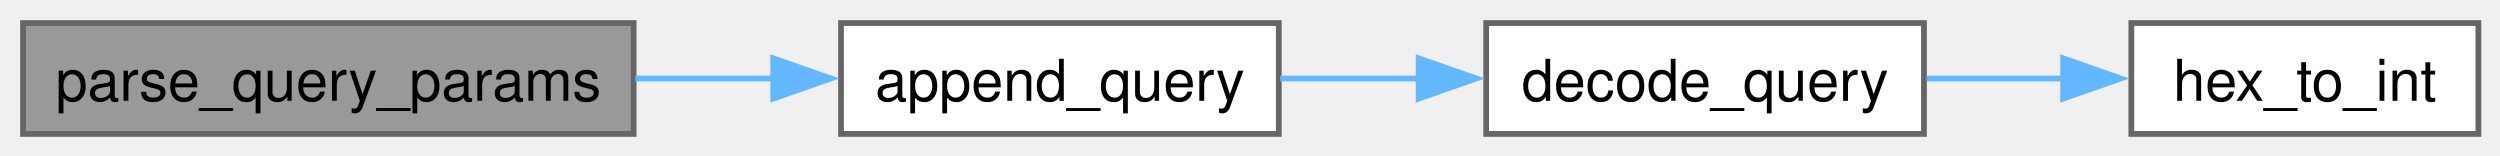
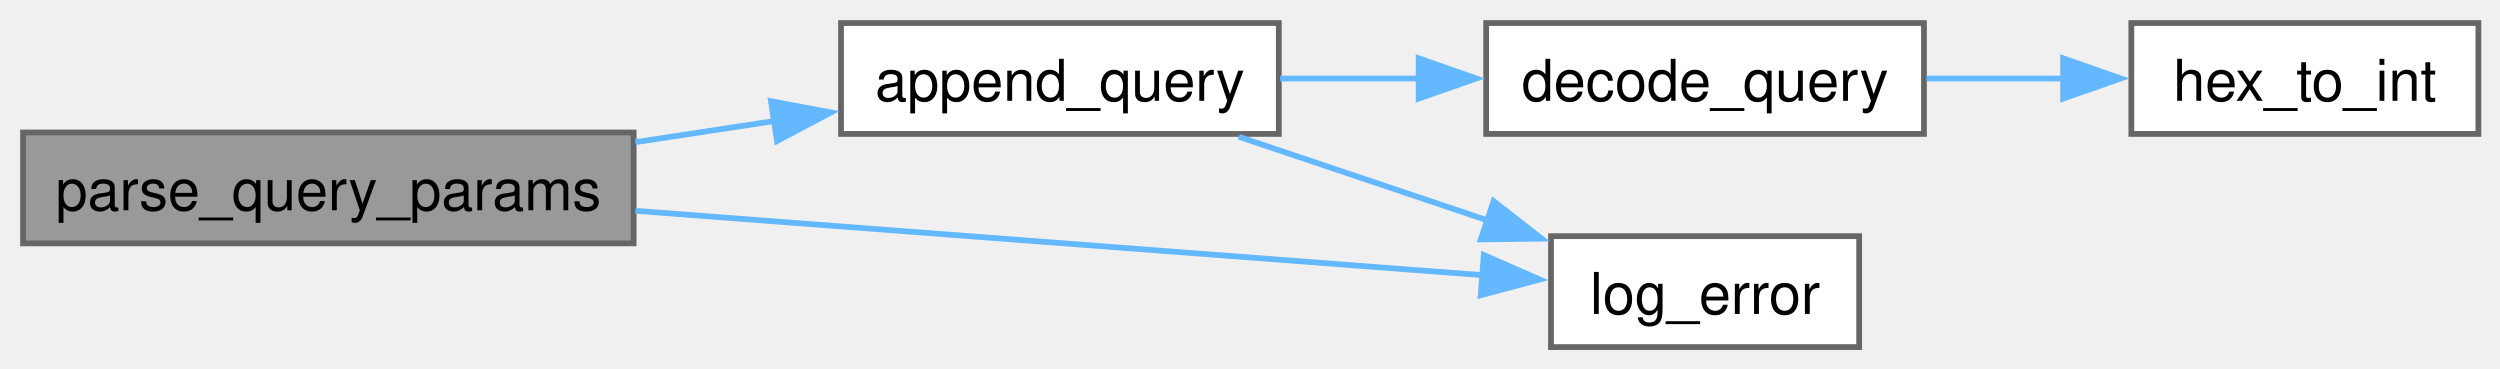
- <svg xmlns="http://www.w3.org/2000/svg" xmlns:xlink="http://www.w3.org/1999/xlink" width="434pt" height="27pt" viewBox="0.00 0.00 434.00 27.00">
-   <g id="graph0" class="graph" transform="scale(1 1) rotate(0) translate(4 23.25)">
+ <svg xmlns="http://www.w3.org/2000/svg" xmlns:xlink="http://www.w3.org/1999/xlink" width="434pt" height="64pt" viewBox="0.00 0.00 434.00 64.00">
+   <g id="graph0" class="graph" transform="scale(1 1) rotate(0) translate(4 60.25)">
    <g id="Node000001" class="node">
      <g id="a_Node000001">
        <a xlink:title="ONLY FOR UNIT TESTS.">
-           <polygon fill="#999999" stroke="#666666" points="106,-19.25 0,-19.25 0,0 106,0 106,-19.25" />
-           <text xml:space="preserve" text-anchor="middle" x="53" y="-5.75" font-family="Helvetica,sans-Serif" font-size="10.00">parse_query_params</text>
+           <polygon fill="#999999" stroke="#666666" points="106,-37.25 0,-37.25 0,-18 106,-18 106,-37.25" />
+           <text xml:space="preserve" text-anchor="middle" x="53" y="-23.75" font-family="Helvetica,sans-Serif" font-size="10.00">parse_query_params</text>
        </a>
      </g>
    </g>
    <g id="Node000002" class="node">
      <g id="a_Node000002">
        <a xlink:href="espresso_8c.html#a2d9a0717a9389e6d178d0f4a8c2ef185" target="_top" xlink:title=" ">
-           <polygon fill="white" stroke="#666666" points="218,-19.25 142,-19.25 142,0 218,0 218,-19.25" />
-           <text xml:space="preserve" text-anchor="middle" x="180" y="-5.75" font-family="Helvetica,sans-Serif" font-size="10.00">append_query</text>
+           <polygon fill="white" stroke="#666666" points="218,-56.25 142,-56.25 142,-37 218,-37 218,-56.25" />
+           <text xml:space="preserve" text-anchor="middle" x="180" y="-42.75" font-family="Helvetica,sans-Serif" font-size="10.00">append_query</text>
        </a>
      </g>
    </g>
    <g id="edge1_Node000001_Node000002" class="edge">
      <g id="a_edge1_Node000001_Node000002">
        <a xlink:title=" ">
-           <path fill="none" stroke="#63b8ff" d="M106.29,-9.62C114.29,-9.62 122.52,-9.62 130.43,-9.62" />
-           <polygon fill="#63b8ff" stroke="#63b8ff" points="130.23,-13.13 140.23,-9.63 130.23,-6.13 130.23,-13.13" />
+           <path fill="none" stroke="#63b8ff" d="M106.29,-35.57C114.29,-36.79 122.52,-38.04 130.43,-39.24" />
+           <polygon fill="#63b8ff" stroke="#63b8ff" points="129.84,-42.69 140.25,-40.73 130.89,-35.77 129.84,-42.69" />
+         </a>
+       </g>
+     </g>
+     <g id="Node000005" class="node">
+       <g id="a_Node000005">
+         <a xlink:href="espresso_8c.html#abdcfd909d1360f16c6fedab5aac76f2a" target="_top" xlink:title=" ">
+           <polygon fill="white" stroke="#666666" points="318.75,-19.25 265.25,-19.25 265.25,0 318.75,0 318.75,-19.25" />
+           <text xml:space="preserve" text-anchor="middle" x="292" y="-5.75" font-family="Helvetica,sans-Serif" font-size="10.00">log_error</text>
+         </a>
+       </g>
+     </g>
+     <g id="edge5_Node000001_Node000005" class="edge">
+       <g id="a_edge5_Node000001_Node000005">
+         <a xlink:title=" ">
+           <path fill="none" stroke="#63b8ff" d="M106.3,-23.65C150.87,-20.27 213.84,-15.49 253.53,-12.47" />
+           <polygon fill="#63b8ff" stroke="#63b8ff" points="253.59,-15.98 263.3,-11.73 253.06,-9 253.59,-15.98" />
        </a>
      </g>
    </g>
    <g id="Node000003" class="node">
      <g id="a_Node000003">
        <a xlink:href="espresso_8c.html#a755a65a488e1158eee3fdab0ecada8fe" target="_top" xlink:title=" ">
-           <polygon fill="white" stroke="#666666" points="330,-19.25 254,-19.25 254,0 330,0 330,-19.25" />
-           <text xml:space="preserve" text-anchor="middle" x="292" y="-5.75" font-family="Helvetica,sans-Serif" font-size="10.00">decode_query</text>
+           <polygon fill="white" stroke="#666666" points="330,-56.25 254,-56.25 254,-37 330,-37 330,-56.25" />
+           <text xml:space="preserve" text-anchor="middle" x="292" y="-42.75" font-family="Helvetica,sans-Serif" font-size="10.00">decode_query</text>
        </a>
      </g>
    </g>
    <g id="edge2_Node000002_Node000003" class="edge">
      <g id="a_edge2_Node000002_Node000003">
        <a xlink:title=" ">
-           <path fill="none" stroke="#63b8ff" d="M218.24,-9.62C226.04,-9.62 234.36,-9.62 242.5,-9.62" />
-           <polygon fill="#63b8ff" stroke="#63b8ff" points="242.28,-13.13 252.28,-9.63 242.28,-6.13 242.28,-13.13" />
+           <path fill="none" stroke="#63b8ff" d="M218.24,-46.62C226.04,-46.62 234.36,-46.62 242.5,-46.62" />
+           <polygon fill="#63b8ff" stroke="#63b8ff" points="242.28,-50.13 252.28,-46.63 242.28,-43.13 242.28,-50.13" />
+         </a>
+       </g>
+     </g>
+     <g id="edge4_Node000002_Node000005" class="edge">
+       <g id="a_edge4_Node000002_Node000005">
+         <a xlink:title=" ">
+           <path fill="none" stroke="#63b8ff" d="M211.06,-36.51C224.41,-32.02 240.25,-26.7 254.29,-21.97" />
+           <polygon fill="#63b8ff" stroke="#63b8ff" points="255.29,-25.33 263.65,-18.82 253.06,-18.69 255.29,-25.33" />
        </a>
      </g>
    </g>
    <g id="Node000004" class="node">
      <g id="a_Node000004">
        <a xlink:href="espresso_8c.html#af4a5274d4719dec853dd32e1d8687553" target="_top" xlink:title=" ">
-           <polygon fill="white" stroke="#666666" points="426.25,-19.25 366,-19.25 366,0 426.25,0 426.25,-19.25" />
-           <text xml:space="preserve" text-anchor="middle" x="396.12" y="-5.75" font-family="Helvetica,sans-Serif" font-size="10.00">hex_to_int</text>
+           <polygon fill="white" stroke="#666666" points="426.25,-56.25 366,-56.25 366,-37 426.25,-37 426.25,-56.25" />
+           <text xml:space="preserve" text-anchor="middle" x="396.12" y="-42.75" font-family="Helvetica,sans-Serif" font-size="10.00">hex_to_int</text>
        </a>
      </g>
    </g>
    <g id="edge3_Node000003_Node000004" class="edge">
      <g id="a_edge3_Node000003_Node000004">
        <a xlink:title=" ">
-           <path fill="none" stroke="#63b8ff" d="M330.45,-9.62C338.25,-9.62 346.51,-9.62 354.42,-9.62" />
-           <polygon fill="#63b8ff" stroke="#63b8ff" points="354.16,-13.13 364.16,-9.63 354.16,-6.13 354.16,-13.13" />
+           <path fill="none" stroke="#63b8ff" d="M330.45,-46.62C338.25,-46.62 346.51,-46.62 354.42,-46.62" />
+           <polygon fill="#63b8ff" stroke="#63b8ff" points="354.16,-50.13 364.16,-46.63 354.16,-43.13 354.16,-50.13" />
        </a>
      </g>
    </g>
  </g>
</svg>
